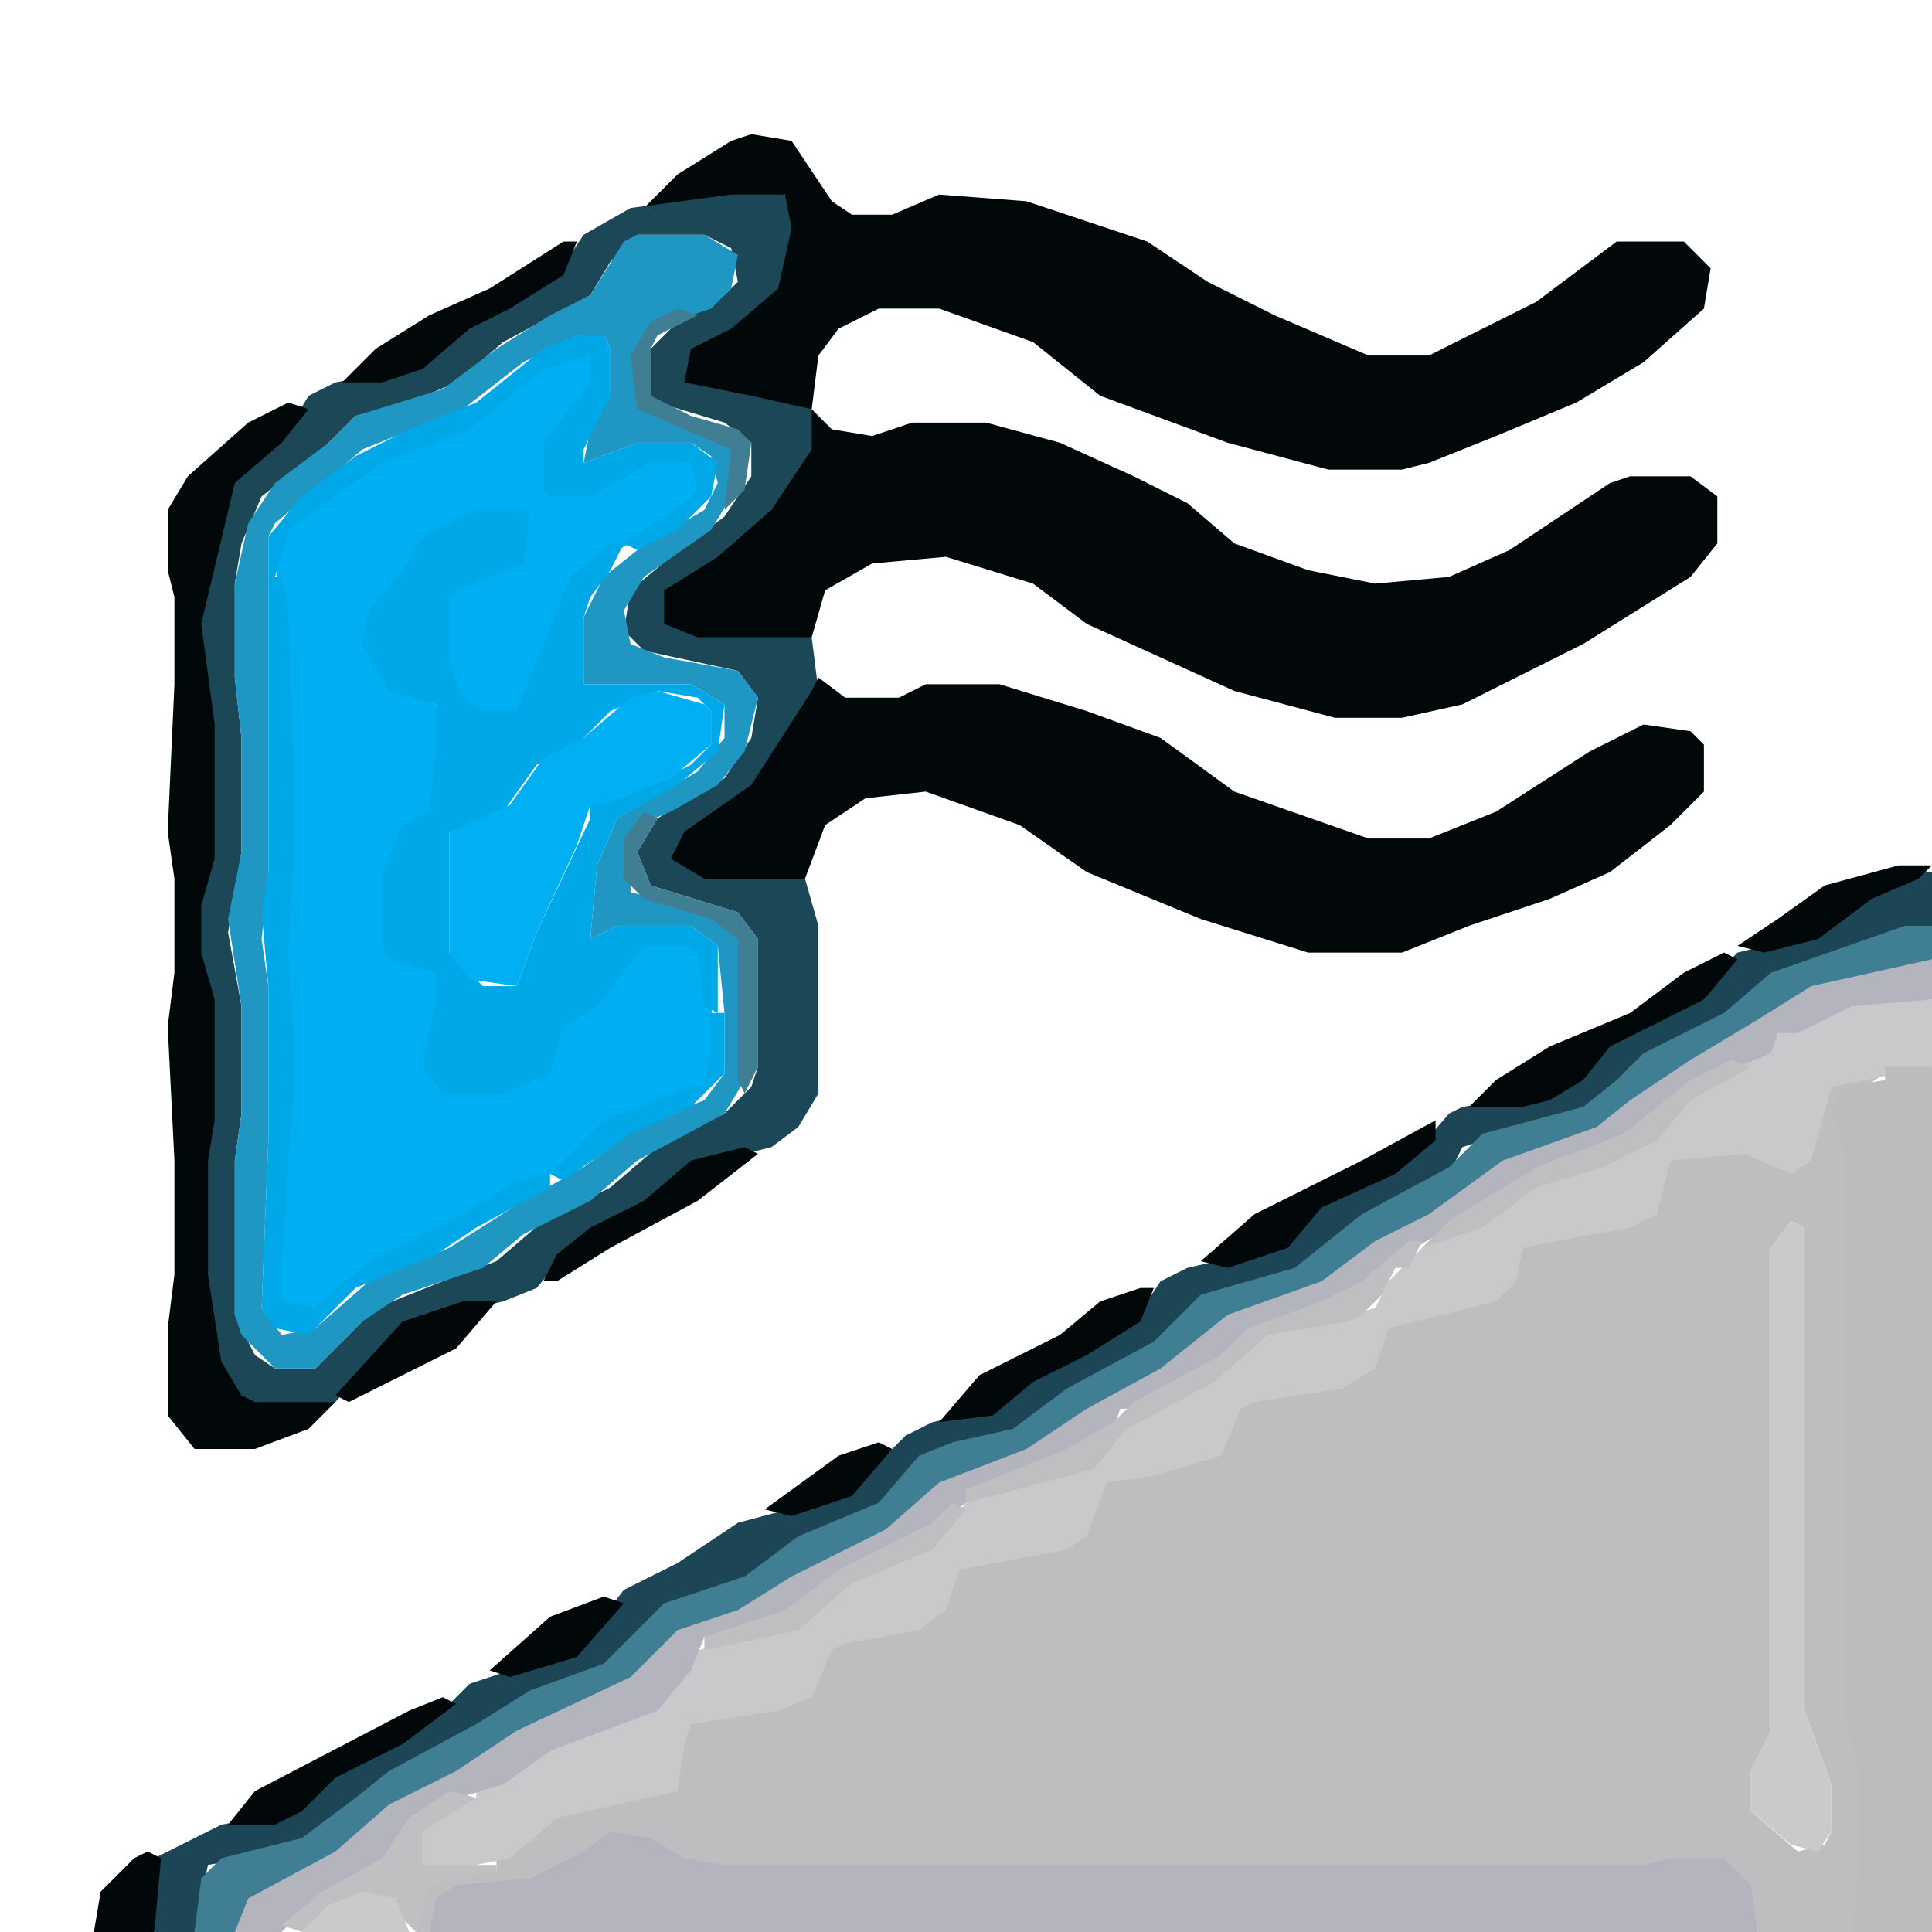
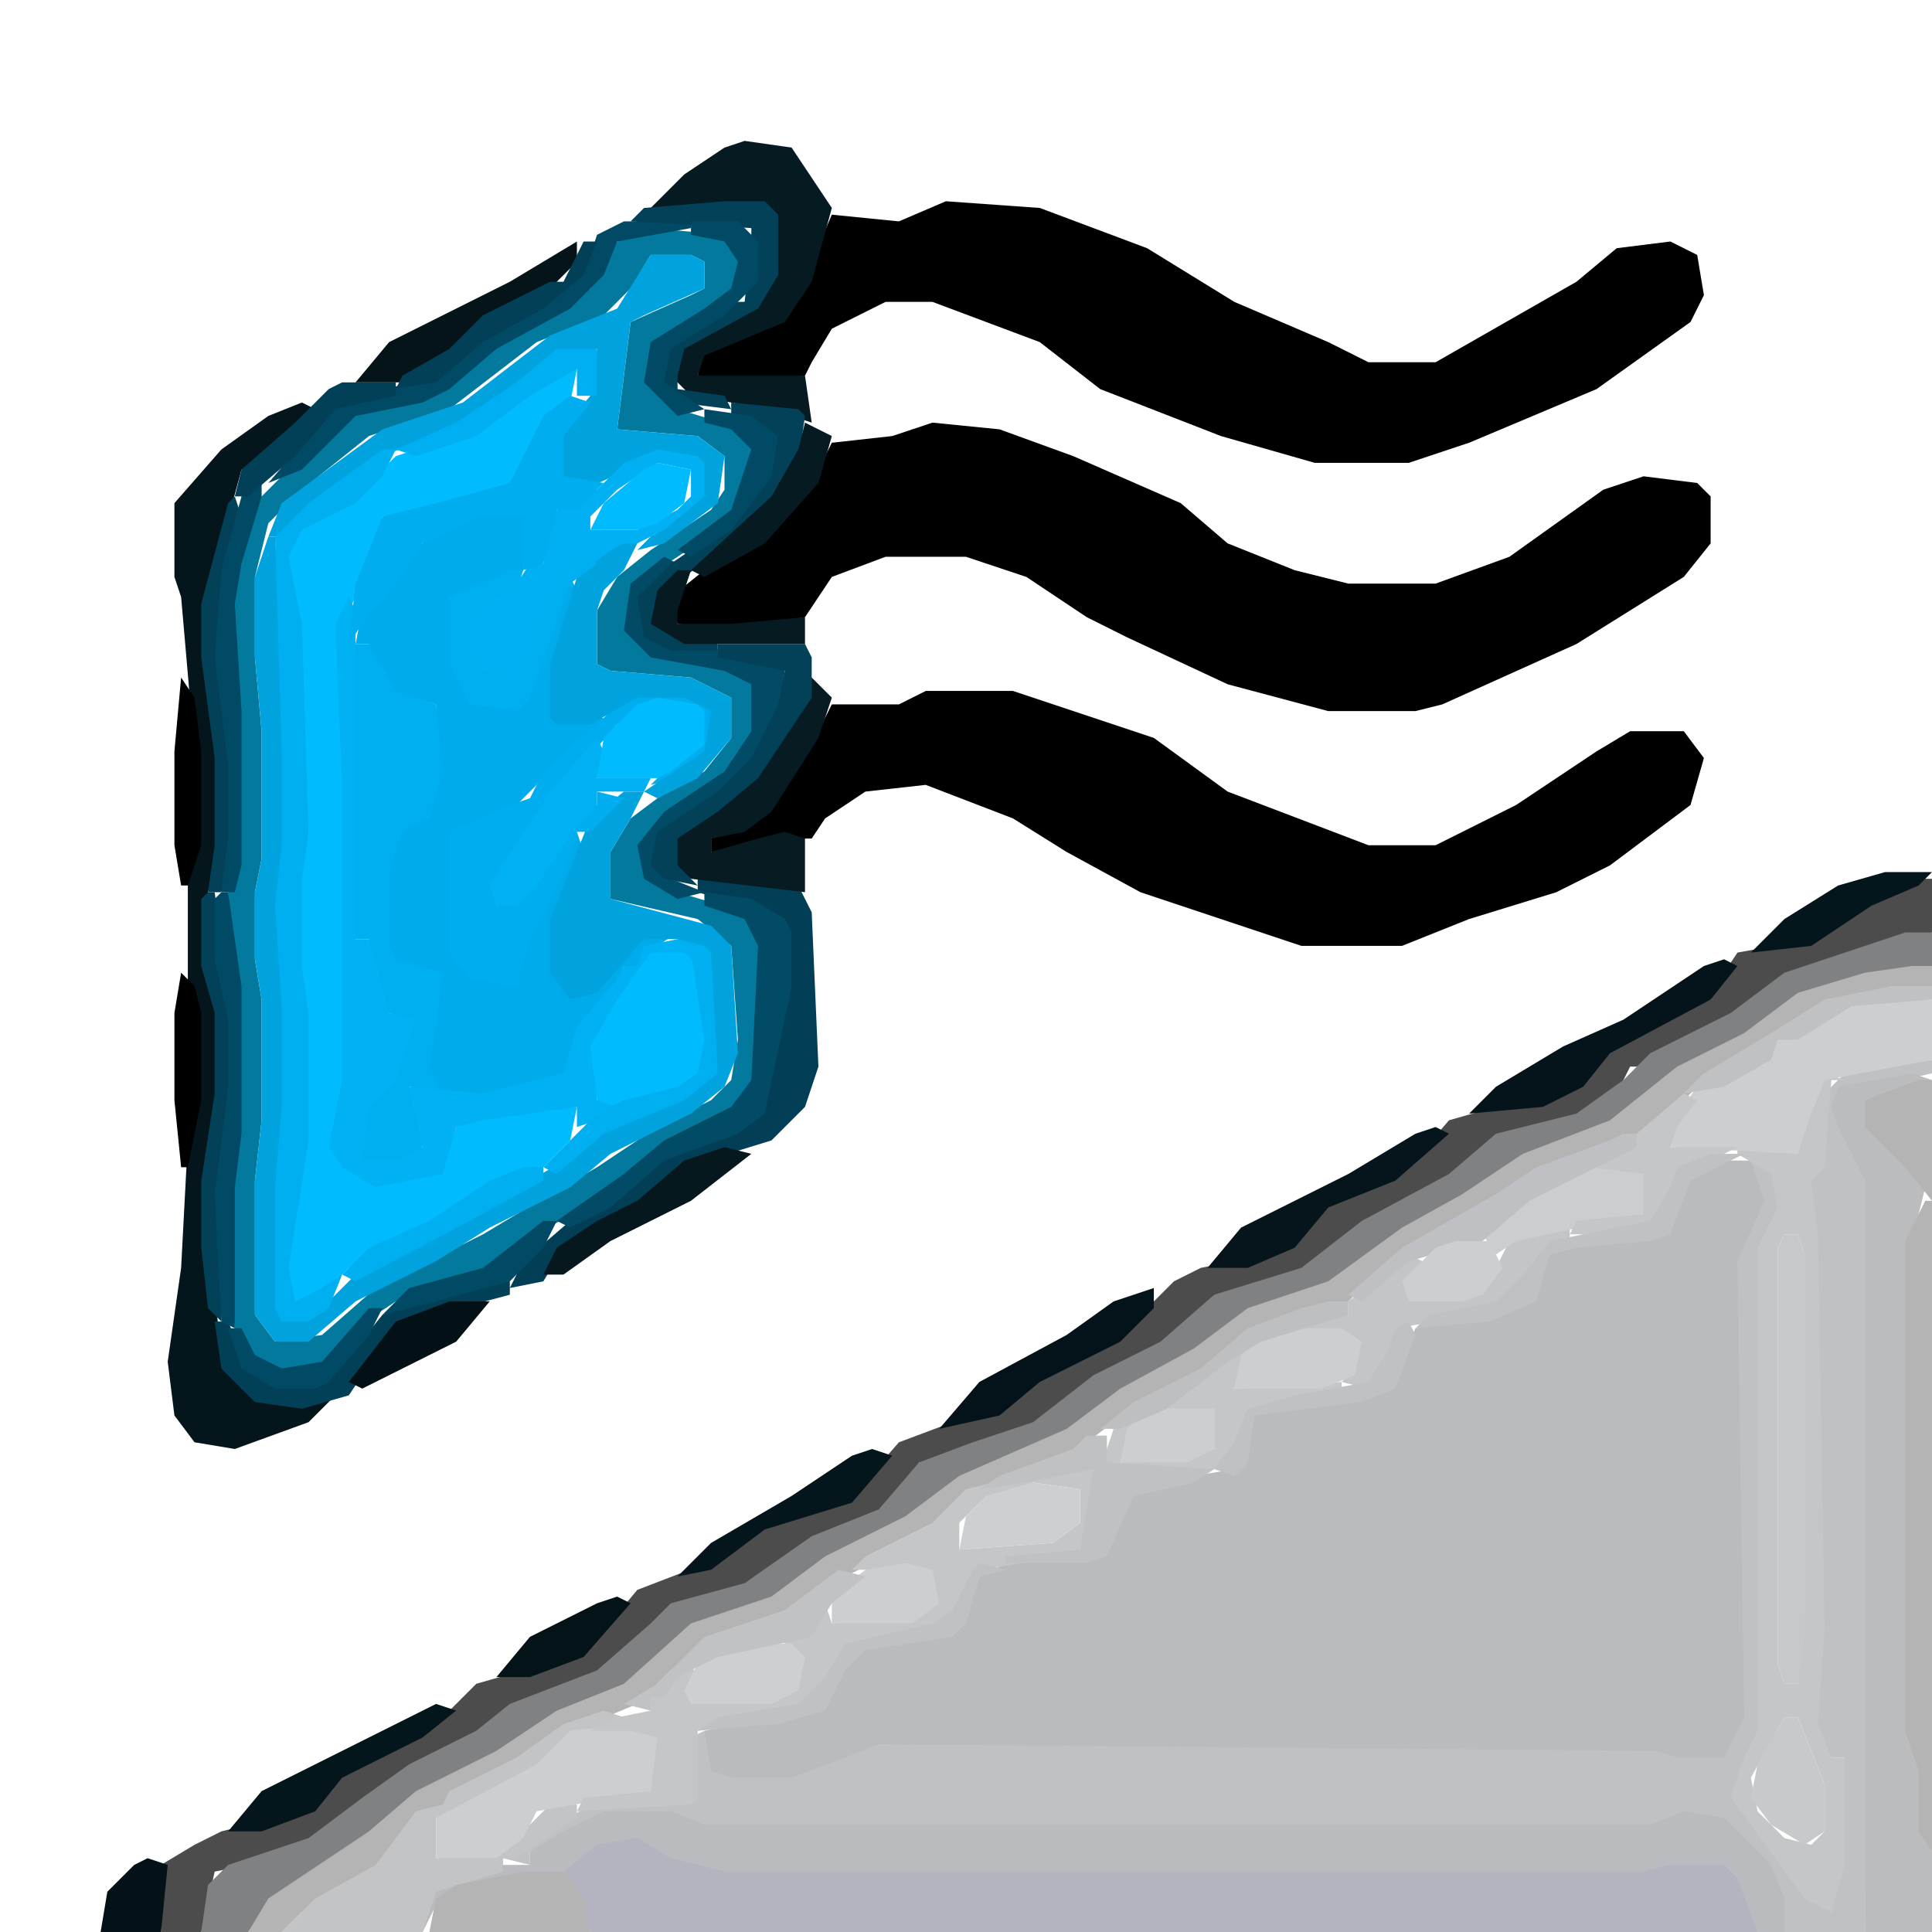
<svg xmlns="http://www.w3.org/2000/svg" viewBox="0 0 288 288" version="1.1" width="288" height="288">
-   <path d="M0,0 L5,0 L2,2 L-1,3 L-2,7 L0,12 L0,96 L2,104 L2,120 L0,128 L-14,128 L-17,120 L-19,118 L-27,118 L-31,119 L-168,119 L-176,117 L-181,114 L-187,115 L-192,119 L-197,121 L-208,122 L-211,124 L-212,128 L-214,128 L-214,122 L-212,120 L-202,119 L-202,117 L-196,113 L-193,110 L-177,107 L-175,107 L-175,98 L-173,96 L-155,93 L-153,86 L-146,83 L-137,81 L-135,79 L-133,73 L-117,70 L-114,68 L-111,60 L-96,57 L-93,54 L-91,49 L-89,48 L-76,46 L-71,43 L-69,37 L-63,35 L-53,33 L-50,29 L-49,26 L-41,23 L-30,21 L-27,13 L-19,11 L-13,12 L-8,14 L-6,11 L-4,2 Z M-9,22 L-12,26 L-12,98 L-15,104 L-15,110 L-8,116 L-4,115 L-3,113 L-3,106 L-7,95 L-7,23 Z " fill="#BDBEC0" transform="translate(276,160)" />
-   <path d="M0,0 L5,0 L6,4 L-1,13 L-1,20 L5,20 L14,15 L20,15 L22,17 L21,21 L15,26 L5,31 L2,34 L-4,52 L-6,54 L-13,53 L-16,50 L-17,46 L-17,36 L-13,33 L-6,31 L-5,24 L-12,24 L-18,27 L-20,27 L-22,32 L-28,39 L-27,45 L-24,50 L-18,52 L-17,62 L-19,69 L-23,71 L-25,77 L-25,88 L-24,90 L-17,92 L-18,100 L-19,106 L-17,109 L-8,109 L-1,106 L1,99 L8,94 L12,88 L13,87 L19,87 L22,89 L24,105 L22,109 L12,113 L6,116 L-1,122 L-13,128 L-23,134 L-31,138 L-36,143 L-41,142 L-42,141 L-41,122 L-40,99 L-41,81 L-40,63 L-41,38 L-42,30 L-40,25 L-29,17 L-19,12 L-12,9 Z " fill="#00AFF1" transform="translate(83,53)" />
-   <path d="M0,0 L3,3 L9,4 L15,2 L26,2 L37,5 L48,10 L56,14 L63,20 L74,24 L84,26 L95,25 L104,21 L113,15 L119,11 L122,10 L131,10 L135,13 L135,20 L131,25 L115,35 L97,44 L88,46 L78,46 L63,42 L41,32 L33,26 L20,22 L9,23 L2,27 L0,34 L-7,35 L-17,35 L-22,33 L-23,32 L-23,27 L-14,21 L-6,14 L-1,6 Z " fill="#02080A" transform="translate(121,61)" />
-   <path d="M0,0 L6,1 L12,10 L15,12 L21,12 L28,9 L41,10 L59,16 L68,22 L78,27 L92,33 L101,33 L117,25 L125,19 L129,16 L139,16 L143,20 L142,26 L133,34 L123,40 L111,45 L101,49 L97,50 L86,50 L71,46 L52,39 L42,31 L28,26 L19,26 L13,29 L10,33 L9,41 L-8,39 L-11,37 L-10,32 L-6,29 L0,26 L3,23 L5,11 L5,9 L-11,11 L-16,11 L-11,6 L-3,1 Z " fill="#02080A" transform="translate(112,20)" />
-   <path d="M0,0 L8,0 L9,5 L7,14 L0,20 L-6,23 L-7,28 L3,30 L12,32 L12,38 L6,47 L-2,54 L-10,59 L-10,64 L-5,66 L12,66 L13,74 L4,88 L-1,92 L-7,96 L-7,100 L-4,101 L11,102 L13,109 L13,134 L10,139 L6,142 L-6,145 L-16,153 L-24,157 L-29,163 L-34,165 L-47,168 L-52,172 L-59,180 L-62,181 L-71,181 L-76,176 L-78,169 L-79,161 L-79,144 L-78,138 L-78,120 L-80,113 L-80,106 L-78,99 L-78,79 L-80,64 L-75,43 L-66,35 L-63,30 L-59,28 L-48,26 L-42,22 L-36,17 L-26,12 L-22,6 L-15,2 Z M-14,6 L-18,10 L-21,15 L-34,22 L-41,28 L-48,31 L-56,33 L-61,38 L-70,45 L-73,52 L-74,58 L-74,72 L-73,81 L-73,98 L-75,110 L-73,121 L-73,137 L-74,144 L-74,167 L-71,173 L-68,175 L-62,175 L-53,166 L-43,162 L-35,159 L-28,153 L-18,148 L-11,142 L-1,137 L3,133 L4,130 L4,111 L1,107 L-12,103 L-14,98 L-11,93 L-1,87 L3,81 L4,75 L1,71 L-13,68 L-16,65 L-15,59 L-9,54 L-1,48 L3,42 L3,37 L-1,34 L-11,31 L-12,30 L-12,23 L-9,20 L-1,15 L1,13 L0,8 L-4,6 Z " fill="#1C4757" transform="translate(109,29)" />
-   <path d="M0,0 L4,3 L12,3 L16,1 L27,1 L40,5 L51,9 L62,17 L82,24 L91,24 L101,20 L115,11 L123,7 L130,8 L132,10 L132,17 L127,22 L118,29 L109,33 L97,37 L87,41 L73,41 L57,36 L40,29 L30,22 L16,17 L7,18 L1,22 L-2,30 L-17,30 L-22,27 L-20,23 L-10,16 L-1,2 Z " fill="#02080A" transform="translate(122,101)" />
-   <path d="M0,0 L12,0 L12,10 L-3,13 L-6,24 L-9,26 L-16,23 L-27,24 L-29,32 L-33,34 L-44,36 L-49,37 L-50,42 L-53,45 L-69,49 L-71,55 L-76,58 L-89,60 L-91,61 L-94,68 L-104,71 L-111,72 L-114,80 L-117,82 L-133,85 L-135,91 L-139,94 L-150,96 L-152,97 L-155,104 L-160,106 L-173,108 L-174,111 L-175,118 L-184,120 L-193,122 L-200,128 L-210,130 L-213,129 L-214,124 L-209,120 L-205,119 L-205,117 L-198,114 L-190,109 L-178,105 L-172,97 L-157,93 L-148,85 L-137,81 L-132,75 L-122,71 L-113,69 L-107,62 L-95,56 L-87,49 L-75,47 L-71,46 L-69,42 L-64,37 L-52,31 L-47,27 L-35,23 L-29,20 L-23,13 L-12,7 L-11,5 Z " fill="#C8C9CB" transform="translate(276,149)" />
-   <path d="M0,0 L10,0 L15,3 L14,8 L11,11 L2,14 L0,18 L1,26 L13,30 L15,32 L14,39 L11,44 L1,51 L-2,56 L-1,61 L4,63 L15,65 L18,69 L16,77 L12,82 L5,86 L0,88 L-1,90 L-1,98 L11,101 L16,105 L16,126 L13,131 L0,138 L-7,144 L-17,149 L-23,154 L-35,158 L-41,162 L-48,169 L-54,169 L-59,164 L-60,161 L-60,138 L-59,131 L-59,115 L-61,102 L-59,92 L-59,75 L-60,66 L-60,52 L-58,43 L-54,37 L-46,31 L-42,27 L-29,23 L-21,17 L-13,12 L-7,9 L-2,1 Z M-9,15 L-17,19 L-26,26 L-41,32 L-48,38 L-54,43 L-55,45 L-55,95 L-56,105 L-55,112 L-55,135 L-56,160 L-53,164 L-48,163 L-40,156 L-28,151 L-17,144 L-8,139 L0,133 L10,129 L13,125 L13,116 L12,106 L8,103 L-3,103 L-7,105 L-6,94 L-3,87 L9,80 L13,75 L13,70 L8,67 L-8,67 L-8,57 L-5,51 L0,47 L10,41 L12,37 L11,33 L8,31 L0,31 L-8,34 L-7,29 L-4,24 L-4,17 L-5,15 Z " fill="#1F97C2" transform="translate(95,35)" />
-   <path d="M0,0 L6,1 L11,4 L17,5 L154,5 L158,4 L166,4 L170,8 L171,15 L-27,15 L-26,10 L-23,8 L-12,7 L-4,3 Z " fill="#B4B4BF" transform="translate(91,273)" />
-   <path d="M0,0 L7,0 L8,1 L7,8 L-3,12 L-4,13 L-4,23 L-2,28 L1,30 L6,30 L10,20 L14,10 L20,5 L22,5 L20,9 L17,13 L16,16 L16,26 L32,26 L37,29 L36,36 L30,41 L21,46 L18,53 L17,64 L21,62 L32,62 L36,65 L36,75 L34,74 L33,66 L31,65 L25,65 L18,74 L13,77 L11,84 L4,87 L-5,87 L-8,83 L-6,73 L-6,69 L-13,67 L-14,65 L-14,54 L-11,47 L-7,45 L-6,35 L-6,29 L-13,27 L-17,20 L-16,15 L-11,9 L-8,4 Z M27,27 L20,30 L15,35 L9,38 L4,45 L-4,48 L-4,66 L1,71 L6,71 L9,63 L17,46 L17,44 L26,41 L32,38 L35,35 L35,30 L33,28 Z " fill="#00A8E8" transform="translate(71,76)" />
-   <path d="M0,0 L7,0 L7,129 L-5,129 L-4,121 L-4,105 L-6,97 L-6,13 L-8,6 L-6,3 L0,2 Z " fill="#BBBCBE" transform="translate(281,159)" />
-   <path d="M0,0 L2,0 L2,8 L-22,16 L-32,24 L-43,29 L-47,34 L-56,38 L-65,40 L-68,41 L-70,45 L-86,54 L-93,60 L-107,64 L-115,72 L-127,78 L-135,84 L-147,87 L-152,92 L-156,96 L-168,101 L-177,107 L-187,110 L-196,119 L-211,125 L-222,132 L-231,137 L-239,144 L-249,147 L-255,148 L-257,158 L-263,158 L-263,147 L-253,142 L-242,140 L-237,135 L-231,131 L-221,126 L-216,121 L-210,119 L-200,116 L-193,107 L-185,103 L-176,97 L-161,93 L-156,89 L-151,84 L-147,82 L-138,80 L-129,73 L-117,67 L-113,61 L-109,59 L-96,56 L-91,51 L-88,48 L-76,43 L-70,36 L-68,35 L-55,33 L-50,31 L-48,27 L-43,23 L-34,19 L-32,19 L-30,15 L-27,12 L-15,9 L-4,1 Z " fill="#1C4656" transform="translate(286,130)" />
-   <path d="M0,0 L6,0 L6,6 L-6,7 L-14,11 L-17,11 L-18,14 L-30,19 L-40,27 L-57,34 L-66,40 L-76,46 L-82,51 L-94,55 L-98,57 L-101,61 L-113,67 L-115,67 L-116,70 L-130,77 L-138,79 L-138,81 L-148,88 L-160,94 L-167,99 L-177,101 L-179,106 L-184,112 L-200,118 L-207,123 L-217,126 L-222,130 L-226,136 L-237,142 L-240,145 L-247,145 L-246,140 L-231,131 L-221,123 L-207,116 L-199,111 L-187,105 L-179,98 L-168,94 L-157,87 L-147,82 L-140,76 L-125,70 L-117,64 L-106,58 L-99,52 L-83,46 L-74,39 L-66,35 L-56,28 L-44,24 L-32,15 L-21,9 L-16,5 L-5,1 Z " fill="#B4B4BF" transform="translate(282,143)" />
-   <path d="M0,0 L4,0 L4,5 L-14,9 L-22,14 L-32,20 L-41,26 L-46,30 L-60,35 L-71,43 L-79,47 L-87,53 L-101,58 L-111,66 L-122,72 L-131,78 L-144,83 L-152,90 L-166,97 L-174,102 L-183,105 L-190,112 L-207,120 L-216,126 L-226,131 L-234,138 L-247,145 L-249,150 L-255,150 L-254,142 L-251,139 L-239,136 L-231,130 L-226,126 L-213,119 L-205,114 L-194,110 L-185,101 L-173,97 L-165,91 L-153,86 L-147,79 L-142,77 L-133,75 L-125,69 L-112,62 L-105,55 L-91,51 L-81,43 L-68,36 L-63,31 L-48,27 L-43,23 L-39,19 L-27,13 L-20,7 Z " fill="#3F7E93" transform="translate(284,138)" />
-   <path d="M0,0 L3,1 L-1,6 L-8,12 L-13,33 L-11,48 L-11,68 L-13,75 L-13,82 L-11,89 L-11,107 L-12,113 L-12,130 L-10,143 L-7,148 L-5,149 L7,149 L3,153 L-5,156 L-14,156 L-18,151 L-18,138 L-17,130 L-17,113 L-18,93 L-17,85 L-17,71 L-18,64 L-17,42 L-17,29 L-18,25 L-18,16 L-15,11 L-6,3 Z " fill="#02080A" transform="translate(43,60)" />
-   <path d="M0,0 L7,2 L8,3 L8,8 L2,13 L-8,17 L-10,17 L-12,23 L-18,36 L-21,44 L-28,43 L-31,39 L-31,21 L-22,17 L-17,10 L-11,7 L-4,1 Z " fill="#00B0F2" transform="translate(98,103)" />
-   <path d="M0,0 L2,1 L2,73 L6,84 L6,91 L4,94 L0,93 L-6,88 L-6,82 L-3,76 L-3,4 Z " fill="#C9CACC" transform="translate(267,182)" />
-   <path d="M0,0 L2,0 L3,5 L4,37 L3,56 L4,73 L2,102 L2,108 L7,109 L15,102 L29,95 L37,90 L42,89 L42,91 L31,97 L25,101 L13,106 L6,113 L1,112 L-1,109 L0,84 L0,61 L-1,50 L0,44 Z M44,86 Z M43,87 Z M42,88 Z " fill="#00A8E8" transform="translate(40,86)" />
-   <path d="M0,0 L4,0 L5,2 L5,9 L1,17 L1,19 L9,16 L17,16 L21,19 L20,24 L15,29 L9,32 L7,31 L16,25 L18,23 L17,19 L11,19 L2,24 L-4,24 L-5,23 L-5,16 L2,7 L2,3 L-5,5 L-16,14 L-29,19 L-39,26 L-43,29 L-45,36 L-46,36 L-46,30 L-41,24 L-33,18 L-25,14 L-15,10 L-5,2 Z " fill="#00A8E8" transform="translate(86,50)" />
-   <path d="M0,0 Z M-2,1 L0,1 L-2,5 L-4,5 L-6,9 L-9,12 L-11,13 L-23,15 L-31,22 L-44,29 L-49,35 L-64,39 L-68,40 L-68,38 L-53,32 L-46,28 L-43,25 L-30,18 L-26,14 L-15,10 L-9,7 Z " fill="#BEBFC1" transform="translate(212,184)" />
-   <path d="M0,0 L2,1 L-3,7 L-11,11 L-17,14 L-21,19 L-26,22 L-30,23 L-38,23 L-34,19 L-26,14 L-14,9 L-6,3 Z " fill="#02080A" transform="translate(257,142)" />
-   <path d="M0,0 L2,0 L0,5 L-8,10 L-14,13 L-21,19 L-27,21 L-33,21 L-28,16 L-20,11 L-11,7 Z " fill="#02080A" transform="translate(84,36)" />
-   <path d="M0,0 L2,0 L0,5 L-8,10 L-16,14 L-22,19 L-30,20 L-24,13 L-12,7 L-6,2 Z " fill="#02080A" transform="translate(170,192)" />
-   <path d="M0,0 L0,3 L-6,8 L-17,13 L-22,19 L-31,22 L-35,21 L-27,14 L-11,6 Z " fill="#02080A" transform="translate(214,167)" />
-   <path d="M0,0 L4,1 L-4,6 L-4,11 L7,11 L7,12 L-3,14 L-5,21 L-8,18 L-9,16 L-16,17 L-22,21 L-25,20 L-19,15 L-10,10 L-6,4 Z " fill="#BFC0C2" transform="translate(67,267)" />
-   <path d="M0,0 L2,1 L-6,7 L-16,12 L-21,17 L-25,19 L-32,19 L-28,14 L-5,2 Z " fill="#02080A" transform="translate(66,253)" />
-   <path d="M0,0 L2,1 L-7,8 L-20,15 L-28,20 L-30,20 L-28,16 L-23,12 L-15,8 L-8,2 Z " fill="#02080A" transform="translate(111,171)" />
-   <path d="M0,0 L3,1 L-6,6 L-11,12 L-19,16 L-29,19 L-37,25 L-46,28 L-42,24 L-29,16 L-16,11 L-6,3 Z " fill="#BEBFC1" transform="translate(258,158)" />
-   <path d="M0,0 L5,0 L-1,7 L-9,11 L-17,15 L-19,14 L-9,3 Z " fill="#02080A" transform="translate(69,194)" />
-   <path d="M0,0 L5,0 L3,2 L-4,5 L-12,11 L-20,13 L-24,12 L-18,8 L-11,3 Z " fill="#02080A" transform="translate(283,129)" />
-   <path d="M0,0 L3,1 L-4,9 L-14,12 L-17,11 L-8,3 Z " fill="#02080A" transform="translate(90,238)" />
-   <path d="M0,0 L2,1 L-1,6 L1,11 L14,15 L17,19 L17,38 L15,42 L14,40 L14,19 L10,16 L0,13 L-3,10 L-3,4 Z " fill="#3F7E93" transform="translate(96,121)" />
-   <path d="M0,0 L2,1 L-3,7 L-15,12 L-23,19 L-37,22 L-37,20 L-25,16 L-17,10 L-3,3 Z " fill="#BEBFC1" transform="translate(142,224)" />
-   <path d="M0,0 L2,1 L1,12 L-8,12 L-7,6 L-2,1 Z " fill="#02080A" transform="translate(22,276)" />
-   <path d="M0,0 L2,0 L2,9 L-3,14 L-12,18 L-22,25 L-24,24 L-16,16 L-3,11 L-1,11 L0,5 Z " fill="#00A8E8" transform="translate(106,151)" />
-   <path d="M0,0 L2,1 L-4,8 L-13,11 L-17,10 L-6,2 Z " fill="#02080A" transform="translate(131,215)" />
-   <path d="M0,0 L3,1 L-3,4 L-4,6 L-4,13 L2,16 L9,18 L11,20 L10,27 L7,30 L8,21 L1,18 L-6,15 L-7,7 L-4,2 Z " fill="#3F7E93" transform="translate(101,46)" />
-   <path d="M0,0 L5,1 L7,6 L-9,6 L-5,2 Z " fill="#C9CACC" transform="translate(54,282)" />
+   <path d="M0,0 L5,0 L8,4 L6,10 L4,15 L5,83 L2,89 L1,90 L-6,90 L-9,89 L-125,88 L-132,91 L-138,93 L-147,93 L-151,91 L-151,85 L-135,82 L-132,79 L-129,73 L-127,72 L-114,70 L-112,68 L-110,62 L-106,60 L-94,59 L-91,58 L-88,50 L-84,48 L-72,46 L-69,38 L-62,36 L-49,34 L-45,25 L-30,22 L-27,19 L-25,14 L-21,12 L-10,11 L-7,10 L-4,2 Z " fill="#BABBBD" transform="translate(256,173)" />
+   <path d="M0,0 L7,0 L7,2 L-2,4 L-7,4 L-7,9 L-3,15 L-2,21 L-3,130 L-15,130 L-18,120 L-26,113 L-33,114 L-35,115 L-176,115 L-181,113 L-191,113 L-197,116 L-199,118 L-202,118 L-202,120 L-206,119 L-193,111 L-178,110 L-178,101 L-176,100 L-175,106 L-172,107 L-163,107 L-155,104 L-150,102 L-34,103 L-31,104 L-24,104 L-21,98 L-22,30 L-18,21 L-20,15 L-16,17 L-15,22 L-18,28 L-18,100 L-22,108 L-20,113 L-12,123 L-8,127 L-6,104 L-8,104 L-11,99 L-10,83 L-11,26 L-12,18 L-10,16 L-9,5 L-5,1 Z " fill="#C0C1C3" transform="translate(281,158)" />
+   <path d="M0,0 L10,1 L21,5 L37,12 L44,18 L54,22 L62,24 L75,24 L86,20 L100,10 L106,8 L114,9 L116,11 L116,18 L112,23 L96,33 L76,42 L72,43 L59,43 L44,39 L29,32 L23,29 L14,23 L5,20 L-7,20 L-15,23 L-19,29 L-30,31 L-38,30 L-39,26 L-34,22 L-24,16 L-17,7 L-15,3 L-6,2 Z " fill="#000000" transform="translate(139,63)" />
+   <path d="M0,0 L14,1 L30,7 L43,15 L57,21 L63,24 L73,24 L94,12 L100,7 L108,6 L112,8 L113,14 L111,18 L97,28 L78,36 L69,39 L55,39 L41,35 L23,28 L14,21 L-2,15 L-9,15 L-17,19 L-20,24 L-21,26 L-26,27 L-35,27 L-37,26 L-36,22 L-24,17 L-20,9 L-17,2 L-7,3 Z " fill="#000000" transform="translate(141,30)" />
+   <path d="M0,0 L13,0 L34,7 L45,15 L66,23 L76,23 L88,17 L100,9 L105,6 L113,6 L116,10 L114,17 L102,26 L94,30 L81,34 L71,38 L56,38 L32,30 L21,24 L13,19 L0,14 L-9,15 L-15,19 L-17,22 L-23,22 L-26,24 L-32,24 L-32,22 L-24,18 L-16,6 L-14,2 L-4,2 Z " fill="#000000" transform="translate(138,103)" />
+   <path d="M0,0 L11,1 L14,6 L11,11 L1,17 L0,23 L4,27 L14,30 L16,35 L12,43 L7,47 L-2,53 L-3,60 L0,63 L14,66 L16,68 L16,75 L12,81 L7,85 L0,90 L-1,96 L4,99 L14,102 L17,107 L16,127 L11,133 L-1,139 L-8,145 L-19,151 L-25,156 L-38,160 L-44,164 L-49,170 L-55,171 L-60,168 L-62,164 L-63,153 L-63,143 L-62,135 L-62,113 L-63,109 L-63,99 L-62,95 L-62,72 L-63,56 L-60,42 L-55,37 L-45,28 L-40,26 L-32,24 L-26,20 L-18,14 L-9,9 L-5,2 Z M0,4 L-3,9 L-7,13 L-17,17 L-30,27 L-42,31 L-52,39 L-57,44 L-59,52 L-59,64 L-58,75 L-58,94 L-59,99 L-59,109 L-58,115 L-58,133 L-59,142 L-59,162 L-56,166 L-49,165 L-41,158 L-25,150 L-15,144 L-8,140 L1,134 L9,130 L12,127 L13,121 L12,107 L7,103 L-6,100 L-6,93 L-3,88 L1,85 L8,81 L12,76 L12,70 L6,67 L-6,66 L-8,65 L-8,57 L-5,52 L0,48 L9,42 L11,39 L11,34 L7,31 L-5,30 L-3,14 L6,10 L8,9 L8,5 L6,4 Z " fill="#04799E" transform="translate(97,34)" />
+   <path d="M0,0 L6,1 L11,4 L17,5 L154,5 L158,4 L166,4 L170,8 L171,15 L-3,15 L-7,7 L-7,5 Z " fill="#B4B4C0" transform="translate(91,273)" />
+   <path d="M0,0 L3,0 L2,5 L-3,10 L-6,17 L-15,20 L-20,22 L-26,22 L-27,28 L-32,38 L-31,74 L-31,106 L-33,116 L-30,120 L-25,121 L-17,119 L-15,113 L-7,110 L3,110 L2,115 L-2,119 L-14,124 L-22,130 L-31,134 L-37,140 L-40,139 L-41,134 L-38,115 L-38,96 L-39,89 L-39,76 L-38,69 L-38,59 L-39,38 L-41,28 L-38,23 L-29,18 L-24,13 L-12,9 L-1,1 Z " fill="#00BCFE" transform="translate(83,55)" />
+   <path d="M0,0 L2,0 L2,8 L-14,13 L-23,17 L-31,23 L-41,28 L-43,28 L-45,32 L-51,36 L-65,40 L-73,47 L-83,52 L-92,59 L-107,64 L-114,71 L-126,77 L-134,83 L-147,87 L-149,87 L-151,91 L-157,96 L-167,100 L-175,106 L-186,109 L-195,118 L-204,122 L-212,125 L-220,131 L-230,136 L-238,143 L-249,147 L-254,148 L-256,157 L-262,157 L-262,147 L-257,144 L-253,142 L-241,139 L-236,134 L-232,131 L-220,125 L-215,120 L-201,116 L-196,112 L-191,106 L-178,101 L-172,96 L-159,92 L-152,84 L-144,81 L-135,78 L-128,72 L-119,68 L-114,63 L-111,60 L-107,58 L-97,56 L-92,53 L-88,48 L-76,43 L-70,36 L-63,34 L-53,32 L-48,27 L-43,23 L-33,18 L-31,18 L-29,14 L-27,11 L-16,9 L-7,3 Z " fill="#4C4C4C" transform="translate(286,131)" />
+   <path d="M0,0 L7,0 L8,1 L7,9 L-3,13 L-3,23 L-1,28 L6,29 L10,20 L14,10 L15,12 L12,23 L12,31 L19,31 L14,37 L9,41 L4,46 L-3,48 L-3,66 L1,70 L6,70 L8,61 L15,48 L16,51 L12,61 L12,69 L14,72 L19,70 L25,63 L30,63 L27,65 L24,68 L22,68 L20,73 L15,79 L13,85 L1,88 L-5,88 L-8,83 L-6,73 L-6,69 L-13,67 L-14,65 L-14,54 L-11,47 L-7,45 L-6,35 L-6,29 L-13,27 L-16,22 L-16,20 L-18,20 L-17,15 L-10,7 L-5,2 Z " fill="#00ABEB" transform="translate(71,76)" />
+   <path d="M0,0 L4,0 L4,5 L-14,9 L-23,15 L-31,20 L-38,24 L-46,30 L-61,36 L-69,42 L-80,48 L-86,53 L-100,58 L-109,65 L-120,71 L-129,77 L-143,83 L-152,90 L-164,96 L-171,101 L-181,104 L-191,113 L-203,118 L-213,125 L-225,131 L-233,138 L-244,145 L-247,149 L-254,149 L-253,142 L-250,139 L-238,135 L-230,129 L-223,124 L-213,119 L-208,115 L-195,110 L-187,103 L-184,100 L-173,97 L-163,90 L-153,86 L-147,79 L-139,76 L-130,73 L-121,66 L-111,61 L-103,54 L-90,50 L-81,43 L-68,36 L-61,30 L-49,27 L-42,22 L-38,18 L-26,12 L-18,6 Z " fill="#808182" transform="translate(284,139)" />
+   <path d="M0,0 L10,0 L15,2 L156,2 L161,0 L167,1 L174,8 L176,13 L176,18 L172,18 L169,10 L167,8 L159,8 L155,9 L18,9 L10,7 L5,4 L-1,5 L-6,9 L-22,12 L-25,14 L-27,18 L-27,13 L-23,10 L-15,8 L-11,8 L-11,6 L-6,3 Z " fill="#BABBBE" transform="translate(90,270)" />
+   <path d="M0,0 L3,1 L-7,4 L-5,9 L2,17 L0,25 L0,100 L2,104 L2,113 L3,116 L3,128 L-7,128 L-7,16 L-11,8 L-12,5 L-11,2 Z " fill="#BBBCBD" transform="translate(285,160)" />
+   <path d="M0,0 Z M-56,-37 L-55,-37 L-53,-5 L-53,9 L-54,24 L-53,33 L-53,48 L-54,60 L-54,80 L-47,77 L-42,72 L-26,64 L-10,55 L-4,50 L8,45 L10,43 L9,25 L5,23 L0,23 L-7,31 L-11,32 L-14,28 L-14,20 L-8,5 L-3,1 L0,1 L-2,5 L-5,10 L-5,17 L10,21 L13,24 L14,40 L12,45 L7,49 L-5,55 L-11,60 L-23,66 L-31,71 L-43,77 L-50,83 L-55,83 L-58,79 L-58,59 L-57,50 L-57,32 L-58,26 L-58,16 L-57,11 L-57,-8 L-58,-19 L-58,-31 Z " fill="#00A3DE" transform="translate(96,117)" />
+   <path d="M0,0 L3,0 L3,3 L-13,6 L-21,11 L-31,17 L-36,22 L-39,25 L-56,31 L-70,40 L-80,46 L-84,50 L-97,54 L-103,58 L-109,63 L-119,68 L-127,74 L-141,79 L-149,86 L-163,93 L-168,97 L-180,101 L-185,105 L-190,110 L-202,115 L-215,123 L-218,123 L-219,126 L-224,128 L-230,136 L-240,141 L-243,144 L-248,144 L-245,139 L-230,129 L-223,123 L-211,117 L-202,111 L-192,107 L-182,98 L-170,94 L-162,88 L-150,82 L-142,76 L-126,69 L-118,63 L-107,57 L-99,51 L-87,47 L-76,39 L-67,34 L-58,28 L-45,23 L-35,15 L-25,10 L-17,4 L-7,1 Z " fill="#B4B4B4" transform="translate(285,144)" />
+   <path d="M0,0 L3,1 L1,1 L0,14 L-2,16 L-1,24 L0,83 L-1,97 L1,102 L3,102 L3,118 L1,125 L-3,123 L-11,112 L-14,108 L-12,102 L-10,98 L-10,26 L-7,20 L-8,15 L-13,12 L-13,11 L-4,11 L-2,2 Z M-6,24 L-7,26 L-7,88 L-6,91 L-4,91 L-3,80 L-3,27 L-4,24 Z M-6,96 L-11,105 L-10,110 L-6,114 L-2,115 L0,113 L0,106 L-4,96 Z " fill="#C5C6C8" transform="translate(272,160)" />
+   <path d="M0,0 L2,1 L-7,10 L-9,10 L-12,21 L-14,30 L-14,38 L-12,53 L-12,66 L-14,73 L-14,84 L-12,91 L-12,103 L-14,116 L-14,126 L-12,141 L-9,147 L-4,149 L5,148 L1,152 L-10,156 L-16,155 L-19,151 L-20,143 L-18,129 L-17,110 L-16,104 L-16,91 L-17,87 L-17,70 L-16,66 L-16,52 L-18,29 L-19,26 L-19,15 L-12,7 L-5,2 Z " fill="#05151C" transform="translate(45,60)" />
+   <path d="M0,0 L3,0 L7,7 L13,9 L14,19 L12,26 L8,28 L6,34 L6,45 L7,47 L14,49 L13,57 L12,63 L14,67 L9,66 L11,71 L11,75 L7,78 L2,78 L1,74 L3,68 L7,64 L9,56 L6,55 L3,49 L3,44 L1,44 Z " fill="#00AFF0" transform="translate(52,96)" />
+   <path d="M0,0 L1,2 L1,51 L3,51 L6,62 L10,63 L7,72 L3,76 L2,84 L7,84 L11,82 L9,73 L20,74 L32,71 L34,64 L40,57 L41,55 L43,55 L44,52 L49,51 L52,53 L51,55 L50,54 L45,54 L39,63 L37,67 L37,75 L40,75 L40,77 L34,79 L34,76 L20,78 L16,79 L14,86 L4,88 L-1,85 L-3,82 L-1,72 L-1,28 L-2,4 Z " fill="#00B1F3" transform="translate(52,89)" />
+   <path d="M0,0 L6,0 L8,1 L8,5 L-1,9 L-3,10 L-5,26 L7,27 L11,30 L10,37 L2,43 L-2,44 L2,40 L7,36 L7,31 L1,30 L-10,35 L-14,33 L-14,27 L-9,21 L-8,14 L-16,16 L-25,24 L-40,30 L-51,38 L-55,42 L-57,42 L-55,37 L-40,26 L-28,22 L-15,12 L-5,8 Z M-58,42 Z " fill="#00A3DE" transform="translate(97,38)" />
+   <path d="M0,0 L12,0 L12,9 L-4,12 L-6,17 L-8,23 L-27,22 L-26,17 L-23,13 L-15,10 L-11,6 Z " fill="#CDCED0" transform="translate(276,149)" />
+   <path d="M0,0 L7,1 L13,10 L10,21 L6,27 L-6,32 L-7,35 L9,35 L10,42 L4,40 L-8,38 L-11,35 L-10,31 L-6,28 L2,24 L4,20 L4,11 L3,10 L-14,10 L-9,5 L-3,1 Z " fill="#061A22" transform="translate(111,21)" />
+   <path d="M0,0 L7,0 L12,3 L11,9 L6,13 L2,14 L5,11 L9,8 L9,3 L3,2 L-3,5 L-10,13 L-16,21 L-21,30 L-21,32 L-16,29 L-10,20 L-8,17 L-6,17 L-6,15 L-2,16 L-7,21 L-9,21 L-11,27 L-16,37 L-18,44 L-25,43 L-28,39 L-28,21 L-19,17 L-16,16 L-14,12 L-6,5 L-2,1 Z " fill="#00AEF0" transform="translate(95,103)" />
+   <path d="M0,0 Z M-2,1 L0,1 L-2,5 L-6,9 L-14,13 L-16,17 L-14,27 L-13,58 L-14,65 L-14,78 L-13,85 L-13,104 L-16,123 L-15,128 L-11,126 L-8,124 L-10,129 L-13,131 L-17,131 L-18,129 L-18,111 L-17,99 L-17,84 L-18,69 L-17,60 L-17,46 L-18,14 L-13,9 Z M-6,121 Z M-7,122 Z M-8,123 Z " fill="#00AFF0" transform="translate(59,66)" />
+   <path d="M0,0 L1,0 L1,97 L-1,94 L-1,85 L-3,79 L-3,6 Z " fill="#B4B4B4" transform="translate(287,179)" />
+   <path d="M0,0 L3,1 L-2,3 L-5,3 L-6,6 L-17,13 L-23,16 L-25,16 L-25,22 L-16,21 L-11,17 L-8,14 L-4,14 L-4,16 L-13,22 L-15,22 L-15,24 L-25,27 L-27,33 L-48,33 L-43,28 L-34,23 L-28,15 L-24,14 L-23,12 L-13,7 L-6,2 Z " fill="#C3C4C6" transform="translate(90,255)" />
+   <path d="M0,0 L15,1 L17,5 L18,28 L16,34 L11,39 L-2,43 L-12,51 L-20,55 L-23,60 L-28,61 L-26,57 L-19,51 L-10,46 L-3,40 L8,36 L11,27 L13,16 L13,8 L10,5 L0,2 Z " fill="#023E55" transform="translate(104,131)" />
+   <path d="M0,0 L7,0 L7,8 L5,12 L3,13 L-10,15 L-15,23 L-20,25 L-30,27 L-35,35 L-41,35 L-37,32 L-38,27 L-40,25 L-35,25 L-33,20 L-32,23 L-20,22 L-17,20 L-17,15 L-29,15 L-27,13 L-17,8 L-12,3 Z M-2,2 L-10,5 L-13,8 L-13,12 L1,11 L5,8 L5,3 Z " fill="#C5C6C8" transform="translate(156,219)" />
+   <path d="M0,0 L5,2 L5,7 L3,10 L-14,13 L-16,17 L-20,20 L-29,20 L-29,14 L-14,6 L-9,1 Z " fill="#CDCED0" transform="translate(94,257)" />
+   <path d="M0,0 L6,1 L7,2 L7,7 L1,12 L-7,16 L-14,19 L-19,33 L-21,35 L-26,34 L-28,32 L-29,26 L-27,22 L-21,20 L-19,17 L-17,17 L-16,11 L-15,9 L-9,6 L-5,2 Z M0,2 L-6,6 L-10,10 L-10,12 L-3,12 L3,9 L5,7 L5,3 Z " fill="#00B0F3" transform="translate(98,67)" />
+   <path d="M0,0 L5,0 L7,2 L9,15 L6,20 L2,22 L-5,23 L-8,22 L-9,14 L-5,7 Z " fill="#00BCFE" transform="translate(97,142)" />
+   <path d="M0,0 L3,1 L-1,6 L-1,12 L5,13 L1,17 L-2,17 L-4,25 L-7,26 L-7,18 L-14,18 L-22,22 L-26,28 L-31,34 L-33,37 L-32,28 L-28,18 L-20,16 L-9,13 L-4,3 Z " fill="#00AEEF" transform="translate(85,59)" />
+   <path d="M0,0 L3,3 L1,9 L-6,20 L-10,23 L-15,24 L-15,26 L-8,24 L-4,23 L-1,24 L-1,32 L-18,30 L-21,28 L-20,23 L-10,16 L-2,5 Z " fill="#071B23" transform="translate(121,101)" />
+   <path d="M0,0 Z M-2,1 L0,1 L-2,5 L-5,8 L-6,11 L-6,19 L-4,20 L8,21 L14,24 L14,30 L9,36 L3,39 L1,38 L10,32 L11,26 L7,24 L0,24 L-7,28 L-12,28 L-13,27 L-13,19 L-9,6 L-4,2 Z " fill="#00A3DE" transform="translate(95,80)" />
+   <path d="M0,0 L2,0 L3,3 L3,60 L2,67 L0,67 L-1,64 L-1,2 Z " fill="#C7C8CA" transform="translate(266,184)" />
+   <path d="M0,0 Z M-4,1 L0,1 L0,3 L-5,6 L-8,11 L-14,14 L-26,16 L-27,22 L-30,25 L-34,24 L-32,22 L-32,18 L-41,16 L-38,14 L-33,14 L-33,12 L-24,5 L-22,6 L-24,11 L-16,11 L-12,9 L-9,3 Z " fill="#C4C5C7" transform="translate(234,182)" />
+   <path d="M0,0 L7,1 L12,4 L13,6 L13,14 L9,33 L5,36 L-6,40 L-14,47 L-20,50 L-22,49 L-12,42 L-6,37 L4,32 L7,28 L8,8 L6,4 L0,2 Z " fill="#014B66" transform="translate(105,133)" />
+   <path d="M0,0 L6,0 L9,4 L10,9 L-14,9 L-13,4 L-10,2 Z " fill="#B4B4B5" transform="translate(78,279)" />
+   <path d="M0,0 L1,2 L0,5 L16,5 L16,7 L1,10 L1,20 L0,21 L-17,22 L-16,20 L-6,19 L-5,11 L-9,10 L-15,10 L-11,8 L-6,7 L-6,5 Z " fill="#C5C6C8" transform="translate(103,248)" />
+   <path d="M0,0 L2,1 L-3,6 L-2,12 L14,15 L18,17 L17,24 L11,34 L0,41 L-1,46 L1,48 L6,50 L2,51 L-3,48 L-4,43 L0,38 L9,32 L13,26 L13,19 L9,17 L-2,15 L-6,11 L-5,4 Z " fill="#014B66" transform="translate(99,83)" />
+   <path d="M0,0 L2,1 L-2,6 L-17,14 L-21,19 L-27,22 L-38,23 L-34,19 L-24,13 L-15,9 L-3,1 Z " fill="#05141B" transform="translate(257,143)" />
+   <path d="M0,0 L10,0 L10,1 L-1,3 L-3,8 L-8,13 L-19,19 L-26,25 L-30,27 L-40,29 L-48,37 L-53,39 L-47,32 L-43,27 L-28,23 L-18,15 L-9,10 L-5,5 L-4,2 Z " fill="#014A65" transform="translate(93,33)" />
+   <path d="M0,0 L9,0 L10,5 L9,7 L-10,11 L-13,13 L-15,10 L-5,2 Z " fill="#CCCDCF" transform="translate(236,174)" />
+   <path d="M0,0 L2,1 L0,3 L-1,7 L15,6 L15,8 L2,10 L-2,18 L-4,19 L-21,19 L-19,13 L-15,11 L-18,18 L-8,17 L-4,16 L-4,10 L-11,10 L-7,6 Z M15,5 Z " fill="#C5C6C8" transform="translate(185,200)" />
+   <path d="M0,0 L1,2 L0,6 L8,6 L7,8 L0,8 L0,10 L-3,13 L-9,22 L-12,25 L-15,25 L-16,22 L-7,8 Z " fill="#00B1F4" transform="translate(89,110)" />
+   <path d="M0,0 L3,0 L3,4 L19,5 L16,7 L7,9 L3,18 L0,19 L-12,19 L-12,18 L-1,17 L1,5 L-9,7 L-16,8 L-13,6 L-2,2 Z M19,4 Z " fill="#C0C1C3" transform="translate(162,214)" />
+   <path d="M0,0 L0,3 L-5,8 L-17,14 L-23,19 L-32,21 L-26,14 L-13,7 L-6,2 Z " fill="#041319" transform="translate(172,192)" />
+   <path d="M0,0 L10,0 L13,2 L12,7 L7,9 L-6,9 L-5,4 Z " fill="#CDCED0" transform="translate(190,198)" />
+   <path d="M0,0 L6,1 L7,2 L7,7 L2,11 L0,12 L-9,12 L-8,6 L-3,1 Z " fill="#00BCFE" transform="translate(98,104)" />
+   <path d="M0,0 L0,3 L-5,8 L-15,13 L-23,20 L-26,21 L-33,21 L-28,15 L-20,11 L-10,6 Z " fill="#051419" transform="translate(86,36)" />
+   <path d="M0,0 L2,1 L-6,8 L-16,12 L-21,18 L-28,21 L-34,21 L-29,15 L-13,7 L-3,1 Z " fill="#05151B" transform="translate(214,168)" />
+   <path d="M0,0 L13,0 L14,2 L14,8 L6,20 L0,25 L-6,29 L-6,33 L-3,36 L-8,35 L-10,33 L-9,28 L0,22 L5,17 L9,9 L10,4 L0,2 Z " fill="#024158" transform="translate(107,96)" />
+   <path d="M0,0 L6,0 L8,2 L8,11 L5,16 L-6,22 L-7,26 L-7,28 L0,29 L1,31 L-7,30 L-10,27 L-9,22 L-4,18 L1,15 L3,15 L4,6 L4,4 L-14,3 L-12,1 Z " fill="#024158" transform="translate(108,30)" />
+   <path d="M0,0 L2,0 L6,10 L6,17 L3,19 L-2,16 L-5,12 L-4,7 Z " fill="#C8C9CB" transform="translate(266,256)" />
+   <path d="M0,0 L7,1 L7,6 L3,9 L-11,10 L-10,5 L-7,2 Z " fill="#CECFD1" transform="translate(154,221)" />
+   <path d="M0,0 L3,0 L3,2 L-12,6 L-17,11 L-21,17 L-28,19 L-35,18 L-40,13 L-41,6 L-39,6 L-36,13 L-32,15 L-26,15 L-20,10 L-16,5 L-5,1 Z " fill="#024057" transform="translate(73,191)" />
+   <path d="M0,0 L1,0 L3,14 L4,19 L4,29 L2,45 L2,64 L0,62 L-1,53 L-1,43 L1,30 L1,18 L-1,11 L-1,1 Z " fill="#024158" transform="translate(31,133)" />
+   <path d="M0,0 L2,1 L-2,4 L-8,21 L-10,23 L-17,22 L-20,16 L-20,6 L-11,2 L-9,2 L-10,5 L-16,7 L-17,12 L-15,17 L-10,18 L-6,8 L-3,2 Z " fill="#00AFF0" transform="translate(87,83)" />
+   <path d="M0,0 L8,0 L10,2 L9,7 L5,9 L-7,9 L-8,7 L-6,3 Z " fill="#CECFD1" transform="translate(110,245)" />
+   <path d="M0,0 L10,1 L11,2 L10,9 L4,17 L-3,23 L-11,29 L-10,34 L-2,36 L-2,37 L-9,37 L-13,35 L-14,29 L-9,24 L0,18 L6,9 L5,4 L0,2 Z " fill="#024158" transform="translate(109,60)" />
+   <path d="M0,0 L3,1 L-2,5 L-14,11 L-18,16 L-26,19 L-31,19 L-26,13 L-10,5 Z " fill="#05151C" transform="translate(65,254)" />
+   <path d="M0,0 L2,1 L-1,5 L-2,8 L8,8 L4,10 L-1,11 L-2,17 L-5,20 L-8,21 L-17,21 L-16,19 L-6,18 L-6,12 L-14,11 L-11,9 L-7,8 L-7,6 Z " fill="#C5C6C8" transform="translate(251,163)" />
+   <path d="M0,0 L1,3 L-2,17 L-1,31 L0,40 L0,51 L-2,59 L-4,59 L-3,52 L-3,39 L-5,24 L-5,16 L-1,1 Z M-5,59 Z " fill="#024158" transform="translate(35,74)" />
+   <path d="M0,0 L2,0 L2,2 L-14,10 L-21,16 L-32,19 L-39,25 L-41,24 L-33,17 L-19,9 L-13,5 L-2,1 Z " fill="#BFC0C3" transform="translate(242,169)" />
+   <path d="M0,0 L1,0 L3,14 L3,36 L2,44 L2,65 L0,64 L-1,45 L1,29 L1,19 L-1,10 L-1,1 Z " fill="#014A65" transform="translate(33,133)" />
+   <path d="M0,0 L4,1 L-5,8 L-17,14 L-24,19 L-27,19 L-25,15 L-19,11 L-13,8 L-6,2 Z " fill="#06171E" transform="translate(108,171)" />
+   <path d="M0,0 Z M-1,1 Z M-2,2 Z M-3,3 L-3,6 L-6,16 L-7,22 L-6,38 L-6,61 L-7,65 L-9,65 L-8,57 L-8,46 L-10,30 L-9,17 L-6,6 Z M-10,65 Z " fill="#014A65" transform="translate(42,68)" />
+   <path d="M0,0 L4,1 L5,6 L1,9 L-11,9 L-11,5 L-6,1 Z " fill="#CDCED0" transform="translate(135,233)" />
+   <path d="M0,0 L2,0 L2,18 L-2,13 L-8,7 L-8,3 Z M0,18 Z " fill="#B4B4B4" transform="translate(286,161)" />
+   <path d="M0,0 L4,1 L-1,5 L-4,10 L-18,13 L-24,16 L-26,19 L-28,19 L-28,21 L-32,20 L-27,17 L-22,12 L-20,10 L-8,6 Z " fill="#C1C2C4" transform="translate(125,234)" />
+   <path d="M0,0 L3,1 L-3,8 L-16,12 L-24,18 L-29,19 L-24,14 L-12,7 L-3,1 Z " fill="#05151C" transform="translate(130,216)" />
+   <path d="M0,0 L6,0 L1,6 L-13,13 L-15,12 L-8,3 Z " fill="#031015" transform="translate(67,194)" />
+   <path d="M0,0 L5,0 L1,2 L-3,4 L-6,12 L-9,13 L-20,14 L-24,15 L-26,22 L-33,25 L-44,26 L-42,24 L-32,22 L-28,18 L-24,13 L-9,10 L-6,5 L-5,2 Z " fill="#C0C1C3" transform="translate(255,172)" />
+   <path d="M0,0 L7,0 L5,2 L-2,5 L-11,11 L-20,12 L-15,7 L-7,2 Z " fill="#04151B" transform="translate(281,130)" />
+   <path d="M0,0 L5,0 L7,4 L4,8 L1,9 L-7,9 L-8,6 L-3,1 Z " fill="#CDCED0" transform="translate(217,185)" />
+   <path d="M0,0 L10,0 L10,6 L6,8 L-4,8 L-3,3 Z " fill="#CDCED0" transform="translate(171,210)" />
+   <path d="M0,0 L4,2 L2,9 L-6,18 L-15,23 L-17,22 L-5,11 L-1,4 Z " fill="#061A22" transform="translate(120,63)" />
+   <path d="M0,0 L6,0 L6,7 L3,7 L3,3 L-4,7 L-12,13 L-21,16 L-24,15 L-15,11 L-6,5 Z " fill="#00AFF1" transform="translate(83,52)" />
+   <path d="M0,0 L7,0 L10,3 L10,9 L5,14 L-3,19 L-4,24 L2,28 L-2,29 L-7,24 L-6,18 L2,13 L6,10 L7,6 L5,3 L0,2 Z " fill="#014A65" transform="translate(103,33)" />
+   <path d="M0,0 L5,1 L4,6 L0,9 L-3,10 L-10,10 L-8,6 L-2,1 Z " fill="#00BCFE" transform="translate(98,69)" />
+   <path d="M0,0 L2,1 L-5,9 L-13,12 L-18,12 L-13,6 L-3,1 Z " fill="#041318" transform="translate(92,238)" />
+   <path d="M0,0 Z M-1,1 Z M-3,2 L-1,2 L-3,8 L-3,10 L5,10 L16,9 L16,13 L-2,13 L-7,10 L-6,5 Z " fill="#061A22" transform="translate(104,83)" />
+   <path d="M0,0 L4,1 L5,2 L6,20 L1,24 L-11,29 L-18,35 L-20,34 L-12,26 L-8,24 L0,22 L3,20 L4,15 L2,2 Z " fill="#00AFF0" transform="translate(101,140)" />
+   <path d="M0,0 L4,1 L0,2 L-2,9 L-4,11 L-17,13 L-20,16 L-23,22 L-30,24 L-42,25 L-39,23 L-27,21 L-23,17 L-20,12 L-7,9 L-4,7 L-1,1 Z M-43,25 Z " fill="#C0C1C3" transform="translate(146,233)" />
+   <path d="M0,0 L2,3 L3,11 L3,25 L1,31 L0,31 L-1,25 L-1,11 Z " fill="#000000" transform="translate(27,101)" />
+   <path d="M0,0 Z M-1,1 Z M-2,2 Z M-3,3 Z M-4,4 Z M-5,5 Z M-8,6 L-5,6 L-5,8 L-16,14 L-33,23 L-35,22 L-31,18 L-22,14 L-13,8 Z " fill="#00AFF0" transform="translate(86,168)" />
+   <path d="M0,0 L3,1 L2,11 L-7,11 L-6,5 L-2,1 Z " fill="#041217" transform="translate(22,277)" />
+   <path d="M0,0 L2,2 L3,6 L3,19 L1,29 L0,29 L-1,19 L-1,6 Z " fill="#000000" transform="translate(27,145)" />
+   <path d="M0,0 L6,0 L6,2 L-6,3 L-14,8 L-17,8 L-18,11 L-25,15 L-31,16 L-28,13 L-18,7 L-10,2 Z " fill="#C0C1C3" transform="translate(282,147)" />
+   <path d="M0,0 L2,0 L0,5 L-6,10 L-15,15 L-22,21 L-28,22 L-27,20 L-20,16 L-15,11 L-5,6 L-3,6 L-1,2 Z " fill="#024057" transform="translate(87,36)" />
+   <path d="M0,0 L1,2 L-2,10 L-7,12 L-23,14 L-24,21 L-26,23 L-29,22 L-26,18 L-24,13 L-17,11 L-6,9 L-3,4 L-2,1 Z " fill="#C0C1C3" transform="translate(210,197)" />
+   <path d="M0,0 L8,0 L8,2 L-1,4 L-7,11 L-14,17 L-16,17 L-15,13 L-7,6 L-2,1 Z M-17,17 Z " fill="#024057" transform="translate(51,57)" />
+   <path d="M0,0 L3,0 L3,2 L-10,6 L-15,9 L-24,16 L-31,19 L-34,19 L-29,15 L-19,10 L-12,4 L-4,1 Z " fill="#BEBFC1" transform="translate(198,194)" />
+   <path d="M0,0 Z M-2,1 L0,1 L-2,5 L-7,10 L-22,14 L-26,15 L-22,11 L-11,8 Z " fill="#014A65" transform="translate(83,181)" />
+   <path d="M0,0 L7,1 L11,4 L10,10 L4,18 L-2,22 L-4,21 L4,15 L7,6 L4,3 L0,2 Z " fill="#014A65" transform="translate(105,61)" />
+   <path d="M0,0 Z M-2,1 L0,1 L-2,5 L-8,12 L-10,13 L-16,13 L-21,10 L-23,4 L-21,4 L-19,8 L-15,10 L-9,9 Z " fill="#014A65" transform="translate(57,194)" />
</svg>
